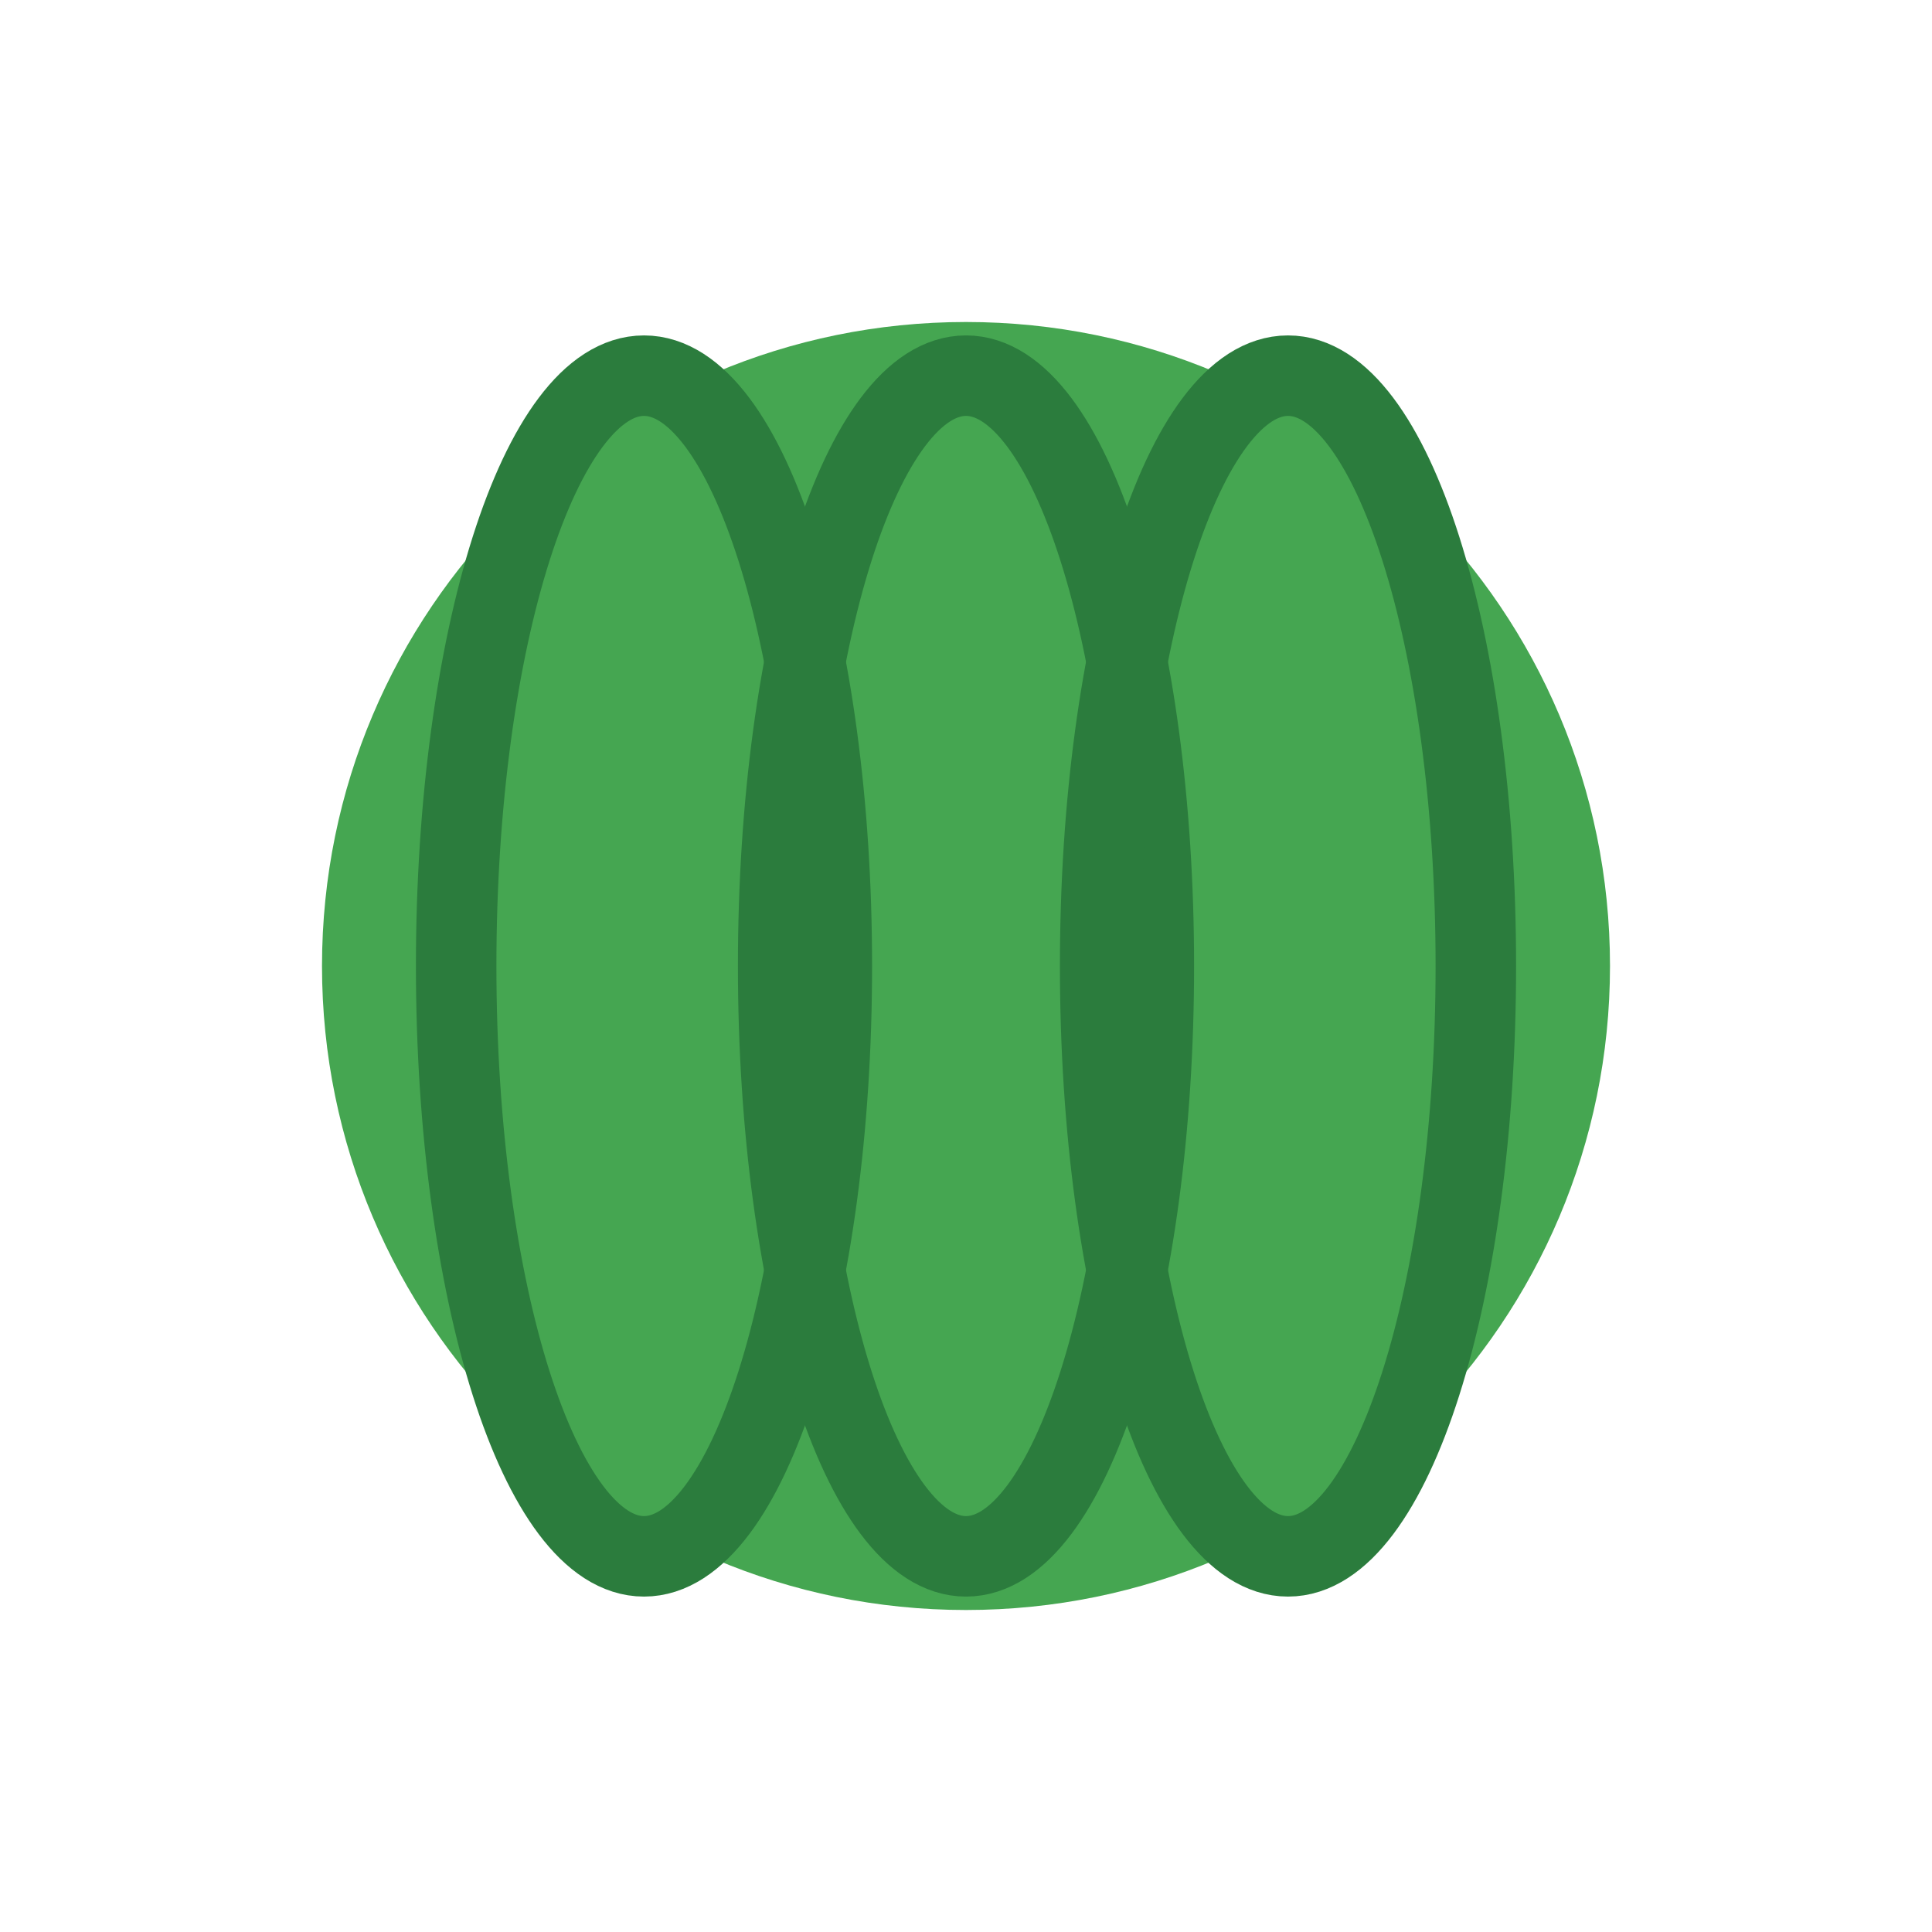
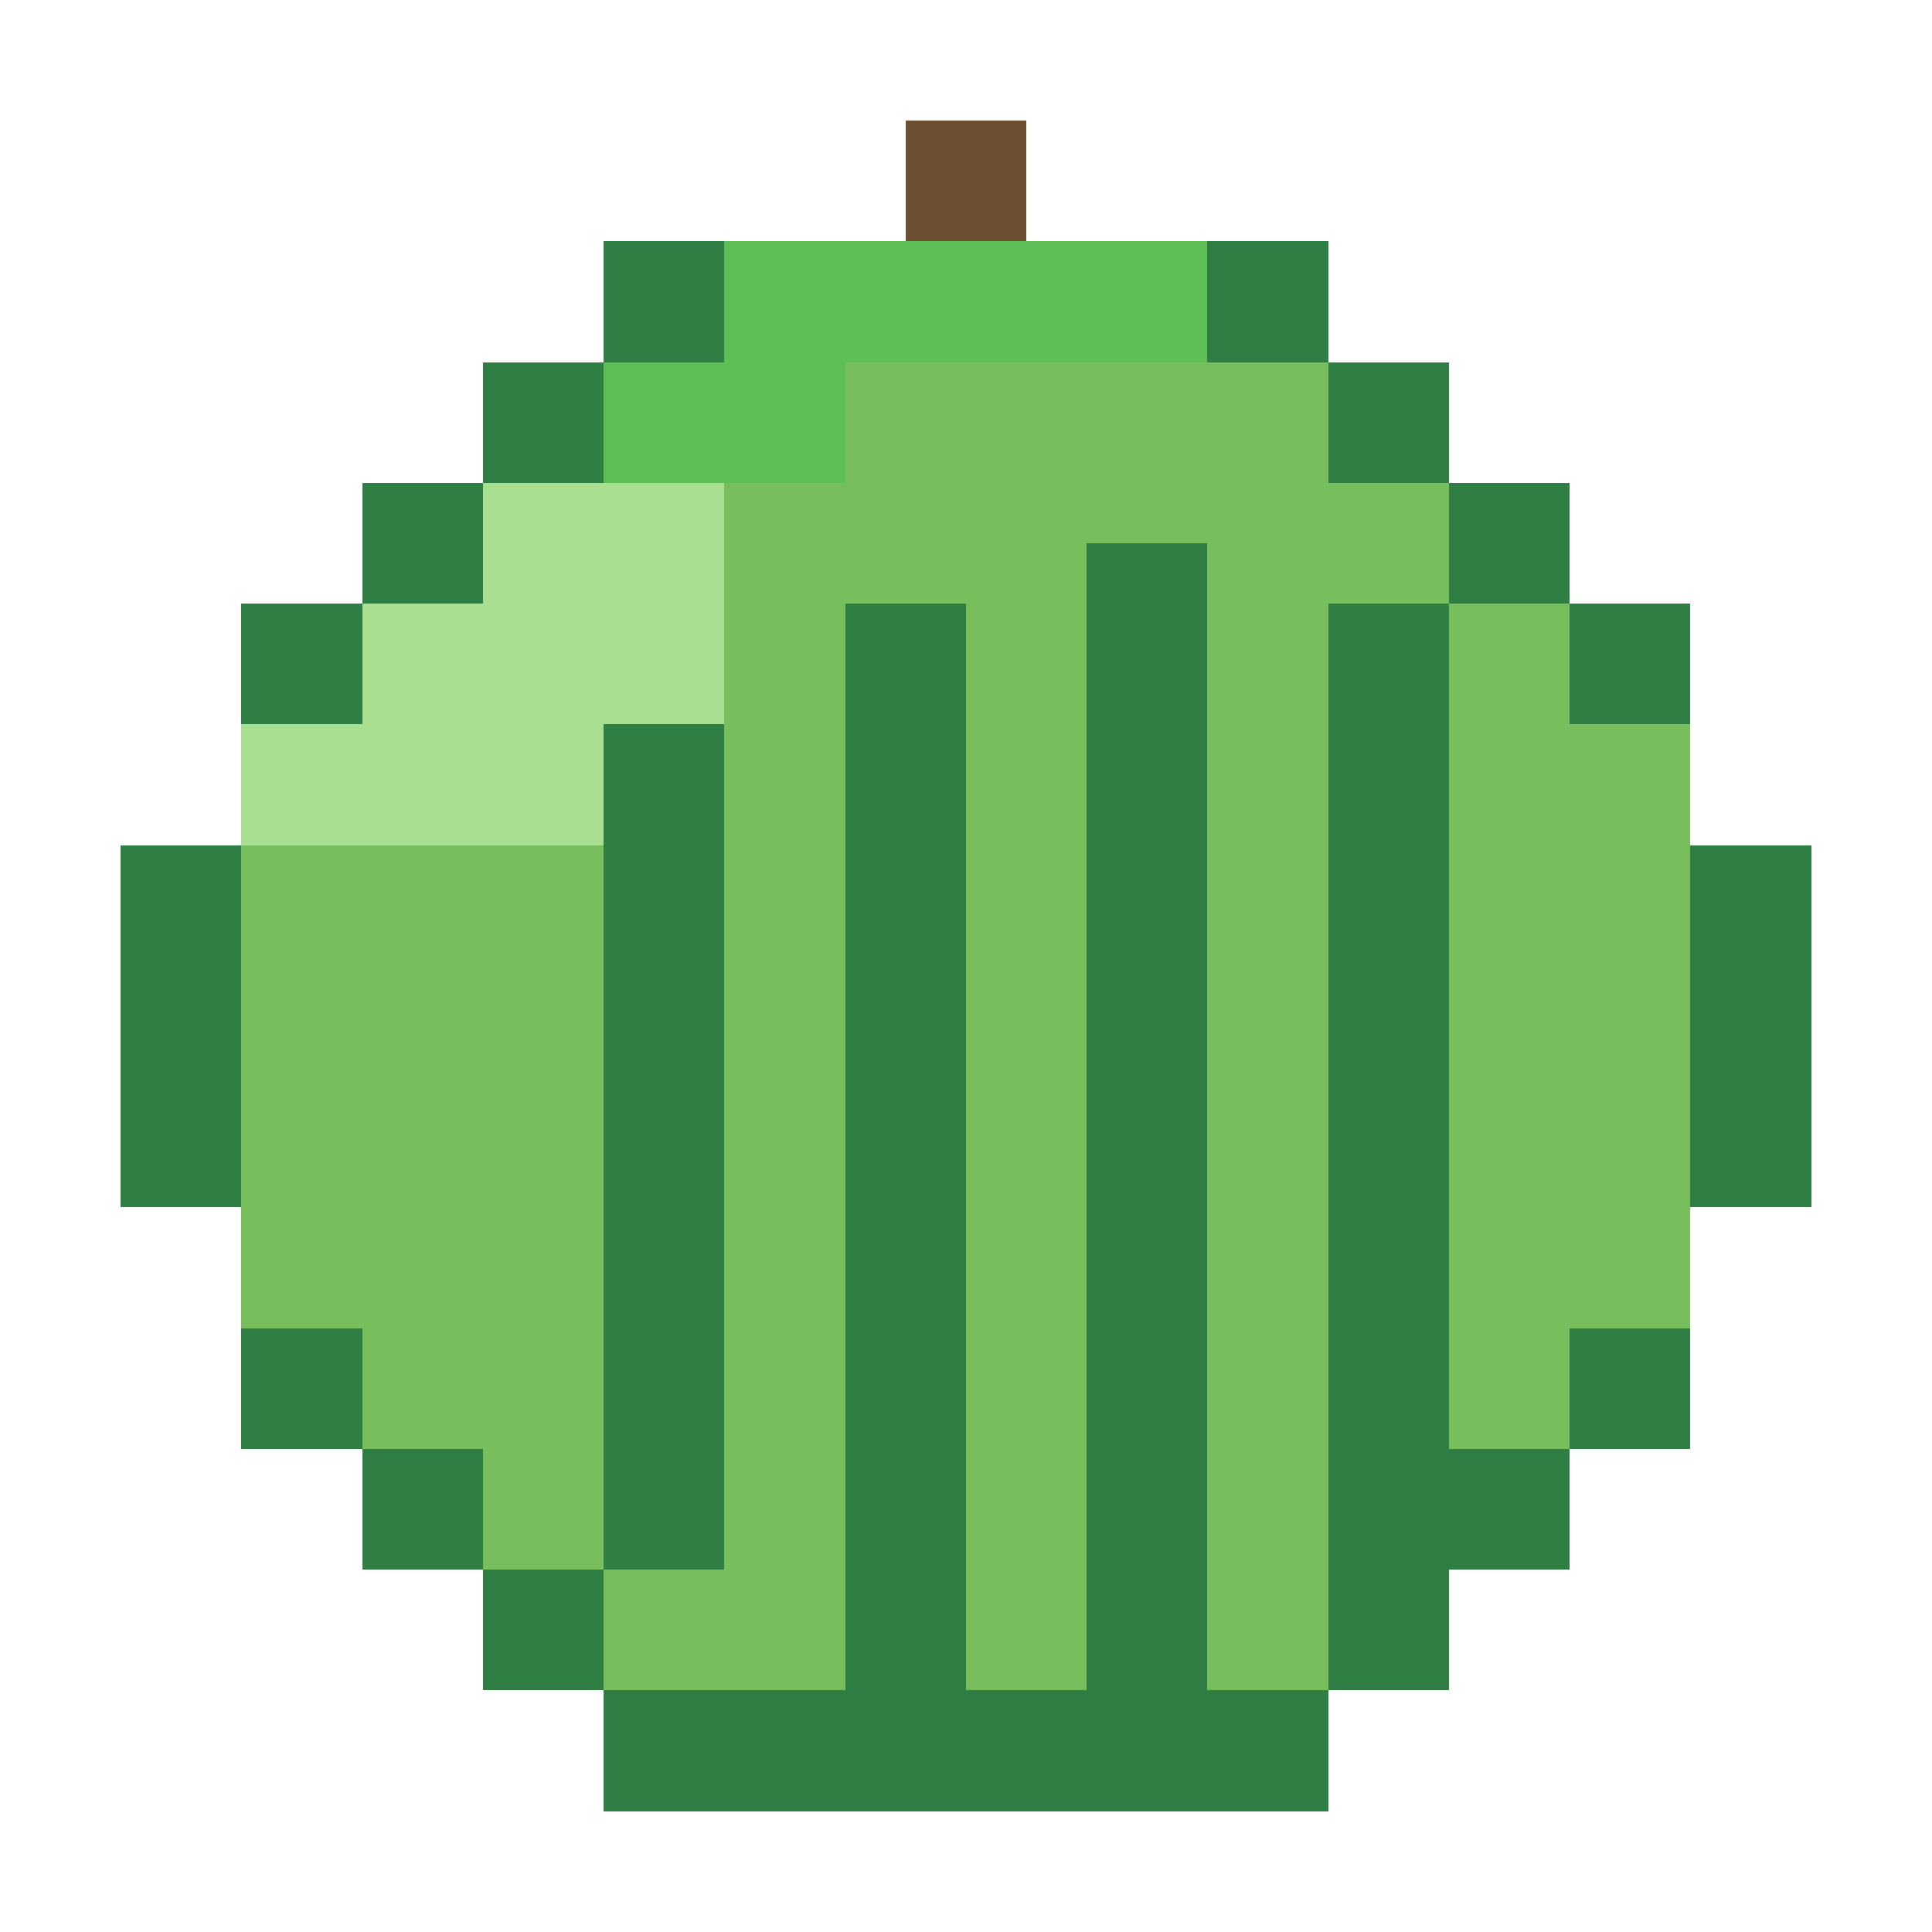
- <svg xmlns="http://www.w3.org/2000/svg" viewBox="0 0 72 72">
-   <circle cx="36" cy="36" r="24" fill="#45a651" />
-   <g stroke="#2b7c3d" stroke-width="3" fill="none">
-     <ellipse cx="24" cy="36" rx="7" ry="22" />
-     <ellipse cx="36" cy="36" rx="7" ry="22" />
-     <ellipse cx="48" cy="36" rx="7" ry="22" />
-   </g>
+ <svg xmlns="http://www.w3.org/2000/svg" viewBox="0 0 64 64" shape-rendering="crispEdges" role="img">
+   <rect x="0" y="0" width="64" height="64" fill="transparent" />
+   <rect x="20" y="8" width="4" height="4" fill="#2f7f45" />
+   <rect x="24" y="8" width="4" height="4" fill="#2f7f45" />
+   <rect x="28" y="8" width="4" height="4" fill="#2f7f45" />
+   <rect x="32" y="8" width="4" height="4" fill="#2f7f45" />
+   <rect x="36" y="8" width="4" height="4" fill="#2f7f45" />
+   <rect x="40" y="8" width="4" height="4" fill="#2f7f45" />
+   <rect x="16" y="12" width="4" height="4" fill="#2f7f45" />
+   <rect x="20" y="12" width="4" height="4" fill="#a9df90" />
+   <rect x="24" y="12" width="4" height="4" fill="#78be5c" />
+   <rect x="28" y="12" width="4" height="4" fill="#78be5c" />
+   <rect x="32" y="12" width="4" height="4" fill="#78be5c" />
+   <rect x="36" y="12" width="4" height="4" fill="#78be5c" />
+   <rect x="40" y="12" width="4" height="4" fill="#78be5c" />
+   <rect x="44" y="12" width="4" height="4" fill="#2f7f45" />
+   <rect x="12" y="16" width="4" height="4" fill="#2f7f45" />
+   <rect x="16" y="16" width="4" height="4" fill="#a9df90" />
+   <rect x="20" y="16" width="4" height="4" fill="#a9df90" />
+   <rect x="24" y="16" width="4" height="4" fill="#78be5c" />
+   <rect x="28" y="16" width="4" height="4" fill="#78be5c" />
+   <rect x="32" y="16" width="4" height="4" fill="#78be5c" />
+   <rect x="36" y="16" width="4" height="4" fill="#78be5c" />
+   <rect x="40" y="16" width="4" height="4" fill="#78be5c" />
+   <rect x="44" y="16" width="4" height="4" fill="#78be5c" />
+   <rect x="48" y="16" width="4" height="4" fill="#2f7f45" />
+   <rect x="8" y="20" width="4" height="4" fill="#2f7f45" />
+   <rect x="12" y="20" width="4" height="4" fill="#a9df90" />
+   <rect x="16" y="20" width="4" height="4" fill="#a9df90" />
+   <rect x="20" y="20" width="4" height="4" fill="#a9df90" />
+   <rect x="24" y="20" width="4" height="4" fill="#78be5c" />
+   <rect x="28" y="20" width="4" height="4" fill="#78be5c" />
+   <rect x="32" y="20" width="4" height="4" fill="#78be5c" />
+   <rect x="36" y="20" width="4" height="4" fill="#78be5c" />
+   <rect x="40" y="20" width="4" height="4" fill="#78be5c" />
+   <rect x="44" y="20" width="4" height="4" fill="#78be5c" />
+   <rect x="48" y="20" width="4" height="4" fill="#78be5c" />
+   <rect x="52" y="20" width="4" height="4" fill="#2f7f45" />
+   <rect x="8" y="24" width="4" height="4" fill="#a9df90" />
+   <rect x="12" y="24" width="4" height="4" fill="#a9df90" />
+   <rect x="16" y="24" width="4" height="4" fill="#a9df90" />
+   <rect x="20" y="24" width="4" height="4" fill="#a9df90" />
+   <rect x="24" y="24" width="4" height="4" fill="#78be5c" />
+   <rect x="28" y="24" width="4" height="4" fill="#78be5c" />
+   <rect x="32" y="24" width="4" height="4" fill="#78be5c" />
+   <rect x="36" y="24" width="4" height="4" fill="#78be5c" />
+   <rect x="40" y="24" width="4" height="4" fill="#78be5c" />
+   <rect x="44" y="24" width="4" height="4" fill="#78be5c" />
+   <rect x="48" y="24" width="4" height="4" fill="#78be5c" />
+   <rect x="52" y="24" width="4" height="4" fill="#78be5c" />
+   <rect x="4" y="28" width="4" height="4" fill="#2f7f45" />
+   <rect x="8" y="28" width="4" height="4" fill="#78be5c" />
+   <rect x="12" y="28" width="4" height="4" fill="#78be5c" />
+   <rect x="16" y="28" width="4" height="4" fill="#78be5c" />
+   <rect x="20" y="28" width="4" height="4" fill="#78be5c" />
+   <rect x="24" y="28" width="4" height="4" fill="#78be5c" />
+   <rect x="28" y="28" width="4" height="4" fill="#78be5c" />
+   <rect x="32" y="28" width="4" height="4" fill="#78be5c" />
+   <rect x="36" y="28" width="4" height="4" fill="#78be5c" />
+   <rect x="40" y="28" width="4" height="4" fill="#78be5c" />
+   <rect x="44" y="28" width="4" height="4" fill="#78be5c" />
+   <rect x="48" y="28" width="4" height="4" fill="#78be5c" />
+   <rect x="52" y="28" width="4" height="4" fill="#78be5c" />
+   <rect x="56" y="28" width="4" height="4" fill="#2f7f45" />
+   <rect x="4" y="32" width="4" height="4" fill="#2f7f45" />
+   <rect x="8" y="32" width="4" height="4" fill="#78be5c" />
+   <rect x="12" y="32" width="4" height="4" fill="#78be5c" />
+   <rect x="16" y="32" width="4" height="4" fill="#78be5c" />
+   <rect x="20" y="32" width="4" height="4" fill="#78be5c" />
+   <rect x="24" y="32" width="4" height="4" fill="#78be5c" />
+   <rect x="28" y="32" width="4" height="4" fill="#78be5c" />
+   <rect x="32" y="32" width="4" height="4" fill="#78be5c" />
+   <rect x="36" y="32" width="4" height="4" fill="#78be5c" />
+   <rect x="40" y="32" width="4" height="4" fill="#78be5c" />
+   <rect x="44" y="32" width="4" height="4" fill="#78be5c" />
+   <rect x="48" y="32" width="4" height="4" fill="#78be5c" />
+   <rect x="52" y="32" width="4" height="4" fill="#78be5c" />
+   <rect x="56" y="32" width="4" height="4" fill="#2f7f45" />
+   <rect x="4" y="36" width="4" height="4" fill="#2f7f45" />
+   <rect x="8" y="36" width="4" height="4" fill="#78be5c" />
+   <rect x="12" y="36" width="4" height="4" fill="#78be5c" />
+   <rect x="16" y="36" width="4" height="4" fill="#78be5c" />
+   <rect x="20" y="36" width="4" height="4" fill="#78be5c" />
+   <rect x="24" y="36" width="4" height="4" fill="#78be5c" />
+   <rect x="28" y="36" width="4" height="4" fill="#78be5c" />
+   <rect x="32" y="36" width="4" height="4" fill="#78be5c" />
+   <rect x="36" y="36" width="4" height="4" fill="#78be5c" />
+   <rect x="40" y="36" width="4" height="4" fill="#78be5c" />
+   <rect x="44" y="36" width="4" height="4" fill="#78be5c" />
+   <rect x="48" y="36" width="4" height="4" fill="#78be5c" />
+   <rect x="52" y="36" width="4" height="4" fill="#78be5c" />
+   <rect x="56" y="36" width="4" height="4" fill="#2f7f45" />
+   <rect x="8" y="40" width="4" height="4" fill="#78be5c" />
+   <rect x="12" y="40" width="4" height="4" fill="#78be5c" />
+   <rect x="16" y="40" width="4" height="4" fill="#78be5c" />
+   <rect x="20" y="40" width="4" height="4" fill="#78be5c" />
+   <rect x="24" y="40" width="4" height="4" fill="#78be5c" />
+   <rect x="28" y="40" width="4" height="4" fill="#78be5c" />
+   <rect x="32" y="40" width="4" height="4" fill="#78be5c" />
+   <rect x="36" y="40" width="4" height="4" fill="#78be5c" />
+   <rect x="40" y="40" width="4" height="4" fill="#78be5c" />
+   <rect x="44" y="40" width="4" height="4" fill="#78be5c" />
+   <rect x="48" y="40" width="4" height="4" fill="#78be5c" />
+   <rect x="52" y="40" width="4" height="4" fill="#78be5c" />
+   <rect x="8" y="44" width="4" height="4" fill="#2f7f45" />
+   <rect x="12" y="44" width="4" height="4" fill="#78be5c" />
+   <rect x="16" y="44" width="4" height="4" fill="#78be5c" />
+   <rect x="20" y="44" width="4" height="4" fill="#78be5c" />
+   <rect x="24" y="44" width="4" height="4" fill="#78be5c" />
+   <rect x="28" y="44" width="4" height="4" fill="#78be5c" />
+   <rect x="32" y="44" width="4" height="4" fill="#78be5c" />
+   <rect x="36" y="44" width="4" height="4" fill="#78be5c" />
+   <rect x="40" y="44" width="4" height="4" fill="#78be5c" />
+   <rect x="44" y="44" width="4" height="4" fill="#78be5c" />
+   <rect x="48" y="44" width="4" height="4" fill="#78be5c" />
+   <rect x="52" y="44" width="4" height="4" fill="#2f7f45" />
+   <rect x="12" y="48" width="4" height="4" fill="#2f7f45" />
+   <rect x="16" y="48" width="4" height="4" fill="#78be5c" />
+   <rect x="20" y="48" width="4" height="4" fill="#78be5c" />
+   <rect x="24" y="48" width="4" height="4" fill="#78be5c" />
+   <rect x="28" y="48" width="4" height="4" fill="#78be5c" />
+   <rect x="32" y="48" width="4" height="4" fill="#78be5c" />
+   <rect x="36" y="48" width="4" height="4" fill="#78be5c" />
+   <rect x="40" y="48" width="4" height="4" fill="#78be5c" />
+   <rect x="44" y="48" width="4" height="4" fill="#78be5c" />
+   <rect x="48" y="48" width="4" height="4" fill="#2f7f45" />
+   <rect x="16" y="52" width="4" height="4" fill="#2f7f45" />
+   <rect x="20" y="52" width="4" height="4" fill="#78be5c" />
+   <rect x="24" y="52" width="4" height="4" fill="#78be5c" />
+   <rect x="28" y="52" width="4" height="4" fill="#78be5c" />
+   <rect x="32" y="52" width="4" height="4" fill="#78be5c" />
+   <rect x="36" y="52" width="4" height="4" fill="#78be5c" />
+   <rect x="40" y="52" width="4" height="4" fill="#78be5c" />
+   <rect x="44" y="52" width="4" height="4" fill="#2f7f45" />
+   <rect x="20" y="56" width="4" height="4" fill="#2f7f45" />
+   <rect x="24" y="56" width="4" height="4" fill="#2f7f45" />
+   <rect x="28" y="56" width="4" height="4" fill="#2f7f45" />
+   <rect x="32" y="56" width="4" height="4" fill="#2f7f45" />
+   <rect x="36" y="56" width="4" height="4" fill="#2f7f45" />
+   <rect x="40" y="56" width="4" height="4" fill="#2f7f45" />
+   <rect x="30" y="4" width="4" height="8" fill="#6d4f31" />
+   <rect x="24" y="8" width="8" height="4" fill="#5ebf57" />
+   <rect x="32" y="8" width="8" height="4" fill="#5ebf57" />
+   <rect x="20" y="12" width="8" height="4" fill="#5ebf57" />
+   <rect x="20" y="24" width="4" height="28" fill="#2f7f45" />
+   <rect x="28" y="20" width="4" height="36" fill="#2f7f45" />
+   <rect x="36" y="18" width="4" height="38" fill="#2f7f45" />
+   <rect x="44" y="20" width="4" height="36" fill="#2f7f45" />
</svg>
